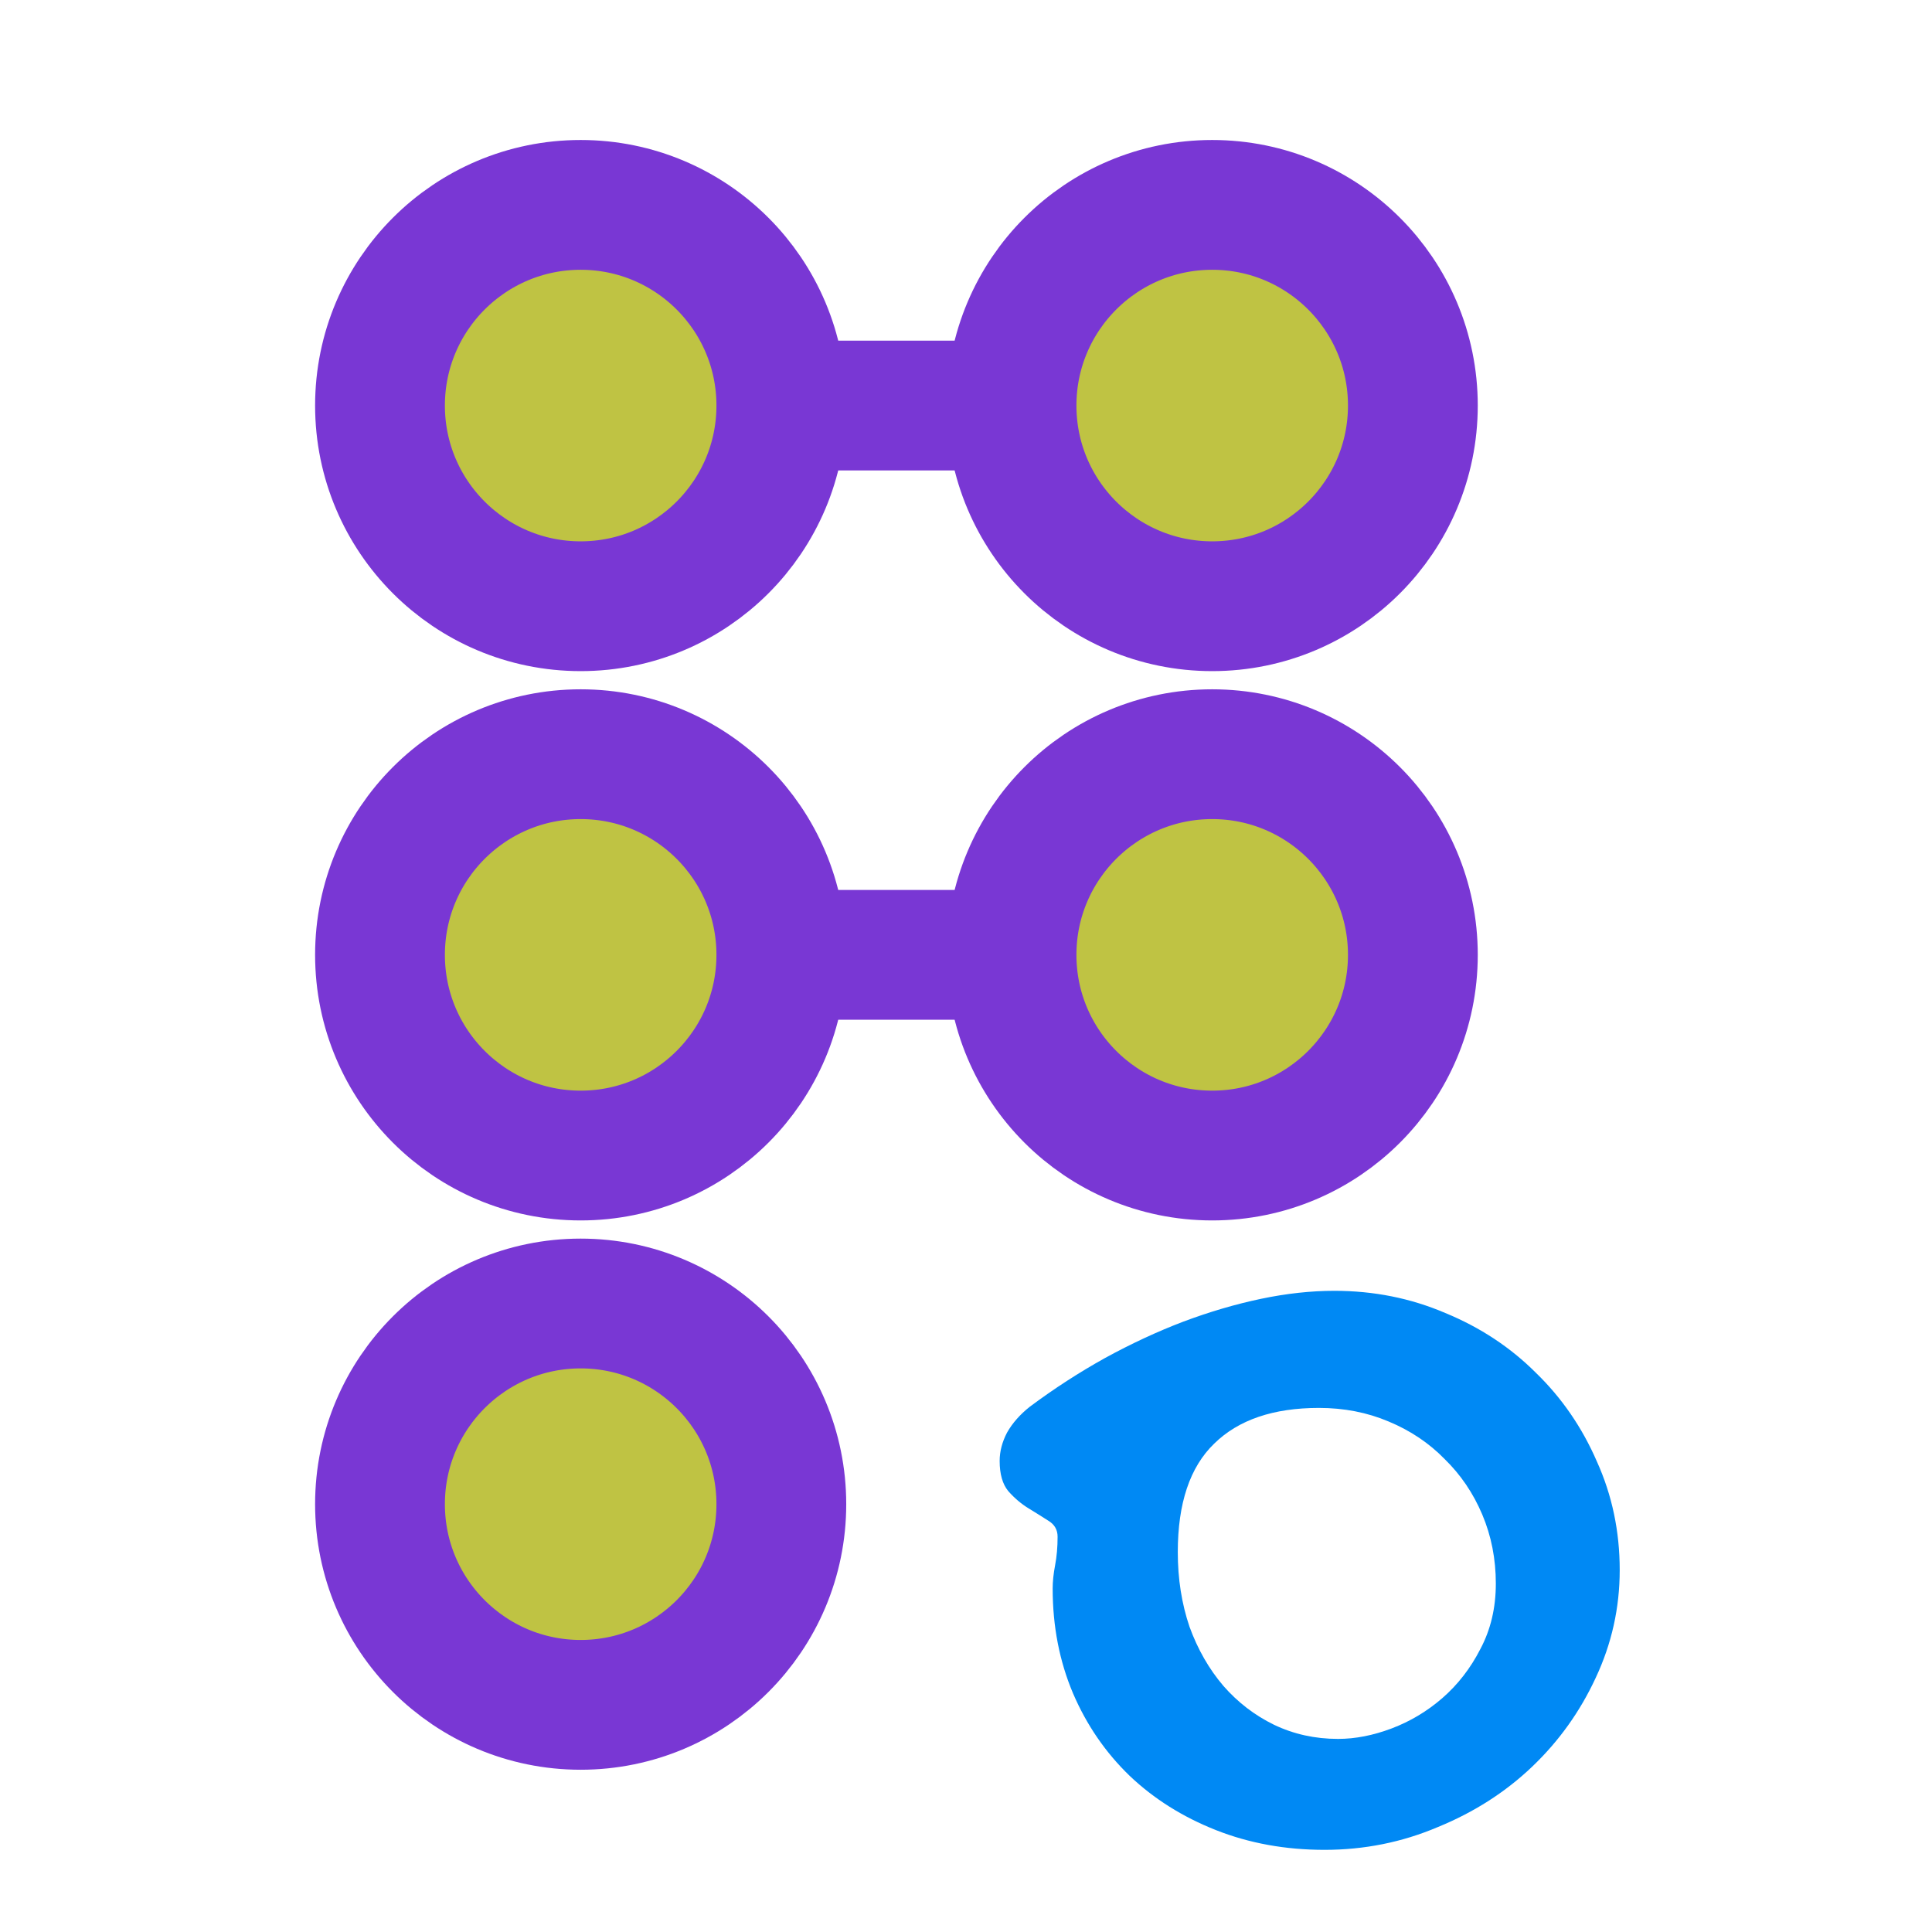
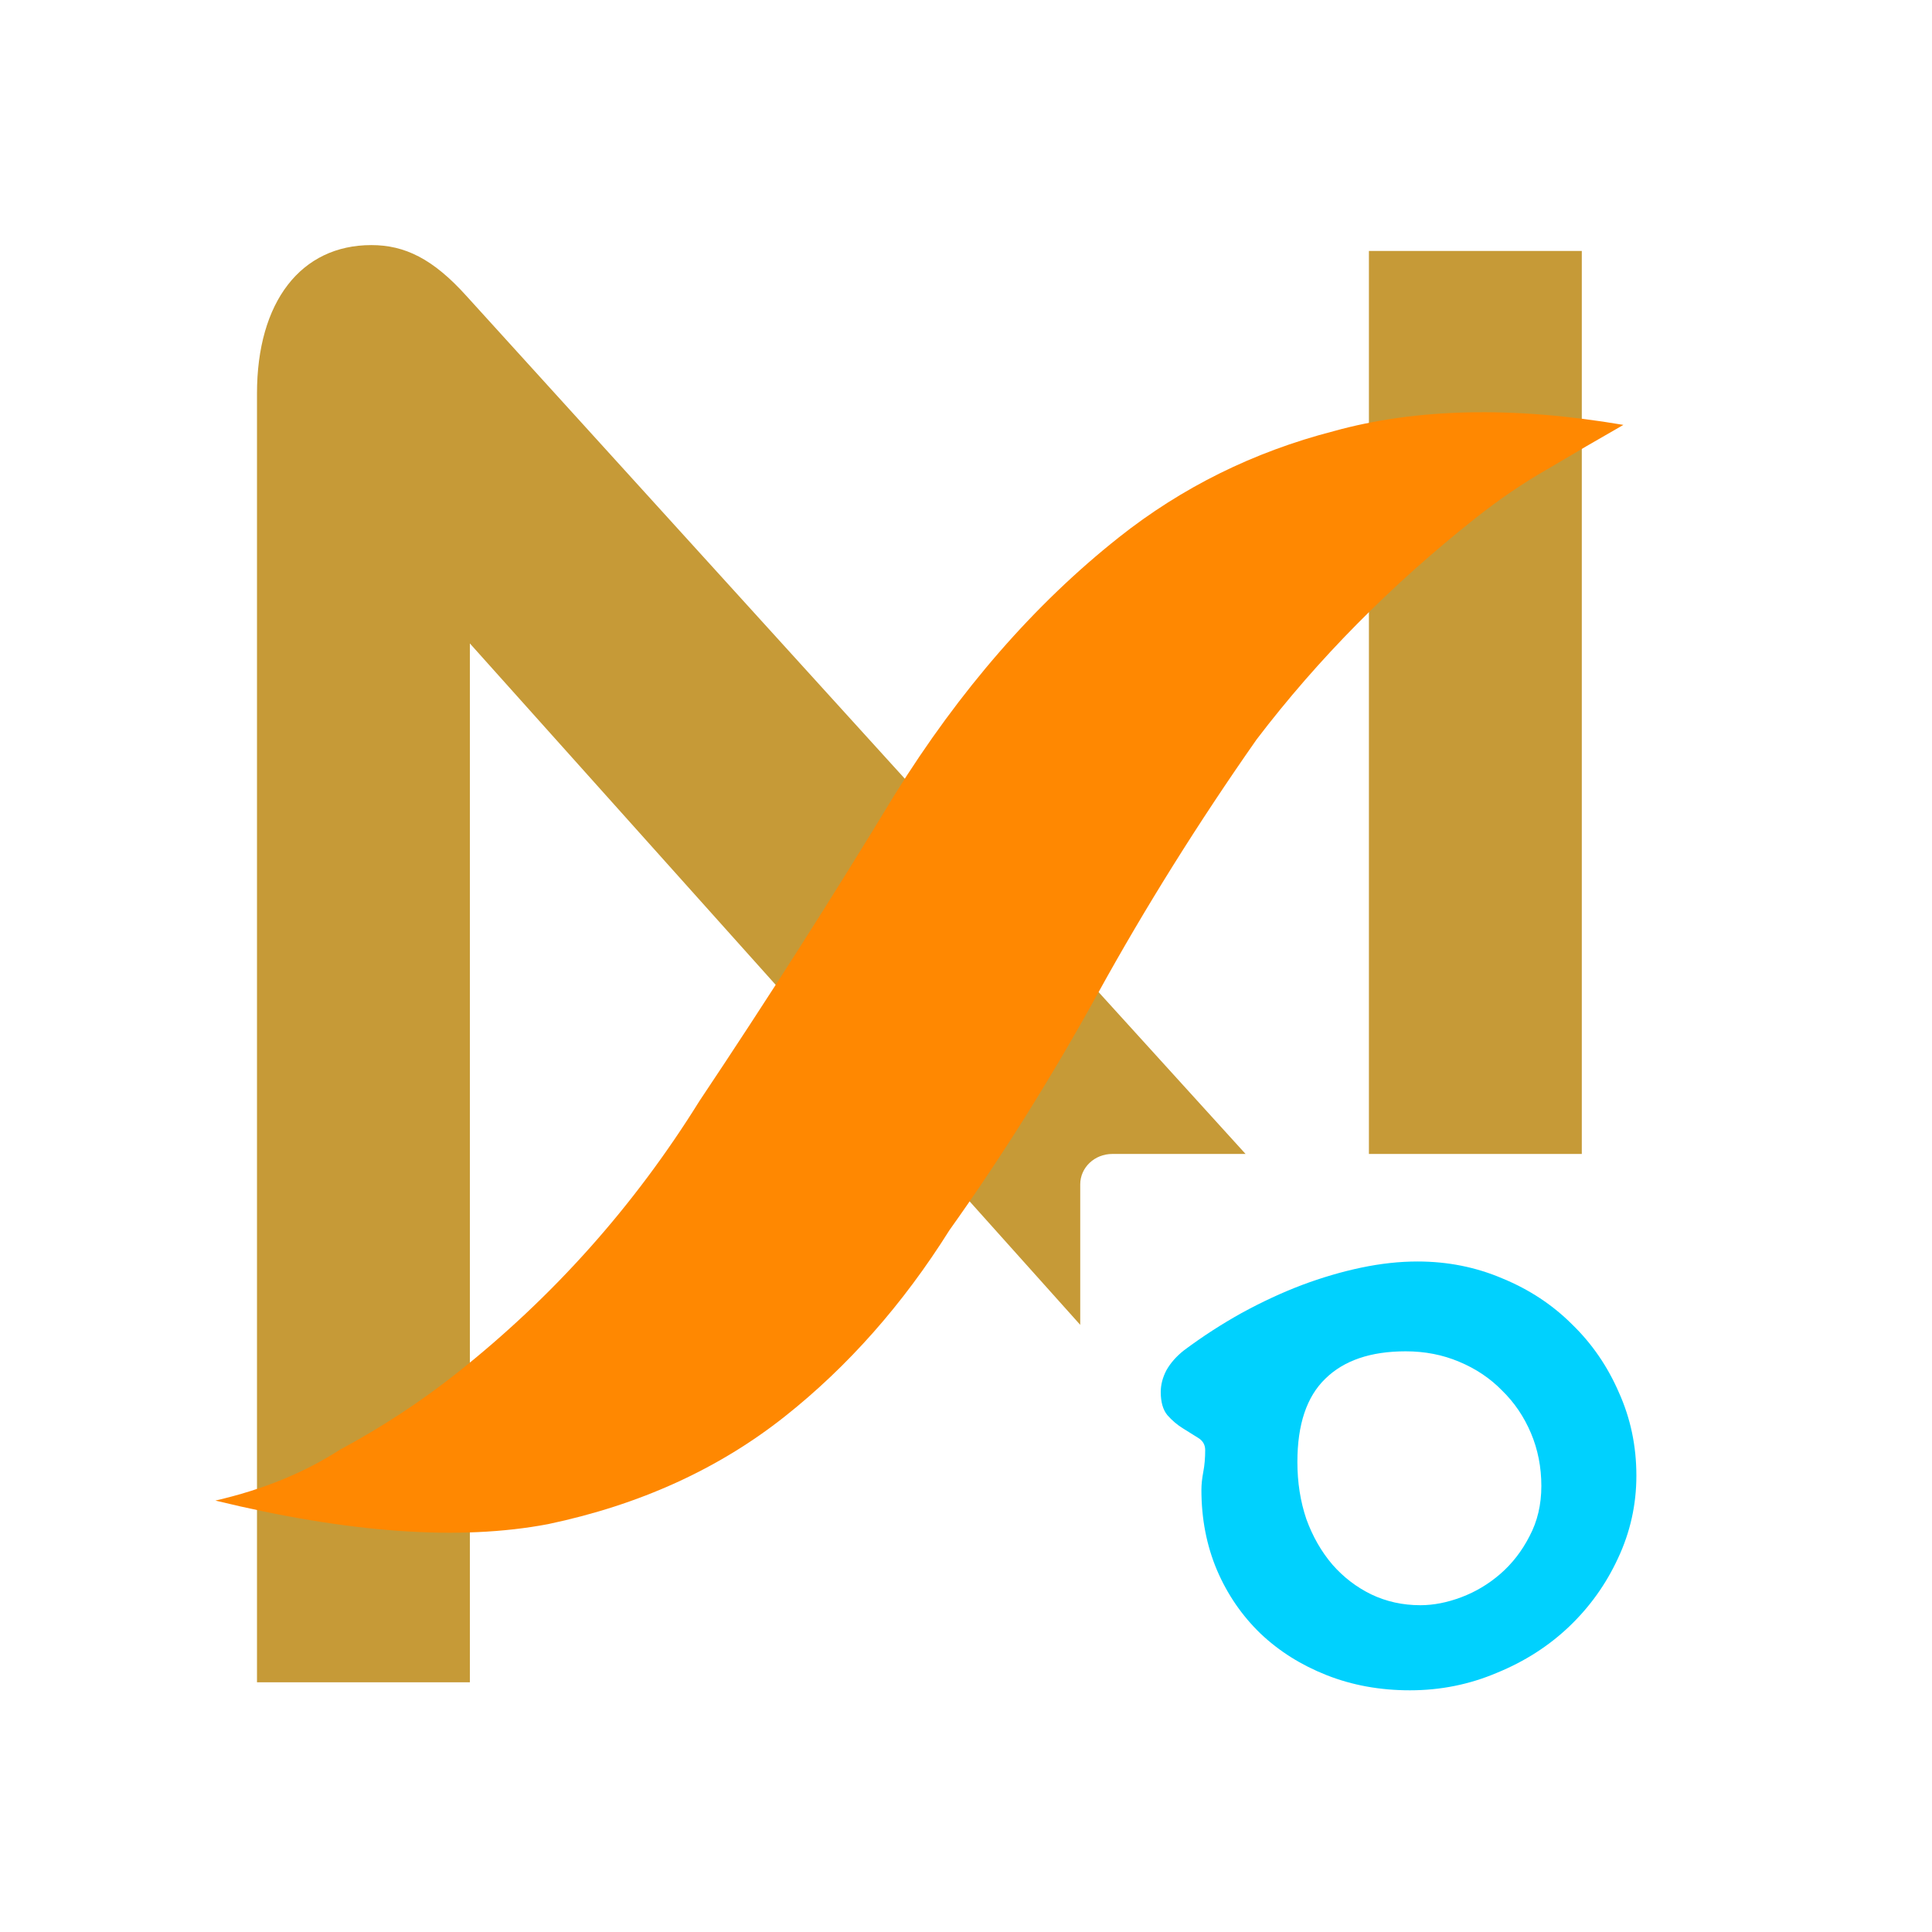
<svg xmlns="http://www.w3.org/2000/svg" width="512mm" height="512mm" viewBox="0 0 512 512" version="1.1" id="svg1">
  <defs id="defs1" />
  <g id="layer1">
-     <g id="g2" transform="translate(17.26279,-2.95055)" style="stroke-width:34.396;stroke-dasharray:none">
-       <path style="fill:#bfc343;fill-opacity:1;fill-rule:evenodd;stroke:#7937d4;stroke-width:34.396;stroke-linecap:round;stroke-linejoin:round;stroke-miterlimit:3.2;stroke-dasharray:none;stroke-dashoffset:0;stroke-opacity:1;paint-order:normal" d="M 174.287,256 H 326.283" id="path6" />
-       <path style="fill:#bfc343;fill-opacity:1;fill-rule:evenodd;stroke:#7937d4;stroke-width:34.396;stroke-linecap:round;stroke-linejoin:round;stroke-miterlimit:3.2;stroke-dasharray:none;stroke-dashoffset:0;stroke-opacity:1;paint-order:normal" d="M 175.751,110.427 H 327.748" id="path5" />
-       <path style="fill:#bfc343;fill-opacity:1;fill-rule:evenodd;stroke:#7937d4;stroke-width:34.396;stroke-linecap:round;stroke-linejoin:round;stroke-miterlimit:3.2;stroke-dasharray:none;stroke-dashoffset:0;stroke-opacity:1;paint-order:normal" d="m 189.8,401.573 a 53.18,53.18 0 0 0 -53.18,-53.18 53.18,53.18 0 0 0 -53.18,53.18 53.18,53.18 0 0 0 53.18,53.18 53.18,53.18 0 0 0 53.18,-53.18 z" id="path4" />
-       <path style="fill:#bfc343;fill-opacity:1;fill-rule:evenodd;stroke:#7937d4;stroke-width:34.396;stroke-linecap:round;stroke-linejoin:round;stroke-miterlimit:3.2;stroke-dasharray:none;stroke-dashoffset:0;stroke-opacity:1;paint-order:normal" d="m 189.8,110.427 a 53.18,53.18 0 0 0 -53.18,-53.18 53.18,53.18 0 0 0 -53.18,53.18 53.18,53.18 0 0 0 53.18,53.18 53.18,53.18 0 0 0 53.18,-53.18 z" id="path3" />
-       <path style="fill:#bfc343;fill-opacity:1;fill-rule:evenodd;stroke:#7937d4;stroke-width:34.396;stroke-linecap:round;stroke-linejoin:round;stroke-miterlimit:3.2;stroke-dasharray:none;stroke-dashoffset:0;stroke-opacity:1;paint-order:normal" d="m 357.163,256 a 53.18,53.18 0 0 0 -53.18,-53.18 53.18,53.18 0 0 0 -53.18,53.18 53.18,53.18 0 0 0 53.18,53.18 53.18,53.18 0 0 0 53.18,-53.18 z" id="path2" />
-       <path style="fill:#bfc343;fill-opacity:1;fill-rule:evenodd;stroke:#7937d4;stroke-width:34.396;stroke-linecap:round;stroke-linejoin:round;stroke-miterlimit:3.2;stroke-dasharray:none;stroke-dashoffset:0;stroke-opacity:1;paint-order:normal" d="m 357.163,110.427 a 53.18,53.18 0 0 0 -53.18,-53.18 53.18,53.18 0 0 0 -53.18,53.18 53.18,53.18 0 0 0 53.18,53.18 53.18,53.18 0 0 0 53.18,-53.18 z" id="path1" />
-       <path style="fill:#bfc343;fill-opacity:1;fill-rule:evenodd;stroke:#7937d4;stroke-width:34.396;stroke-linecap:round;stroke-linejoin:round;stroke-miterlimit:3.2;stroke-dasharray:none;stroke-dashoffset:0;stroke-opacity:1;paint-order:normal" d="M 189.8,256 A 53.18,53.18 0 0 0 136.62,202.82 53.18,53.18 0 0 0 83.44,256 53.18,53.18 0 0 0 136.62,309.18 53.18,53.18 0 0 0 189.8,256 Z" id="path1-3" />
+     <g id="g1" style="fill:#00d1fe;fill-opacity:1;stroke-width:1.304" transform="matrix(0.7670708,0,0,0.7670708,104.399,71.9088)">
+       <path style="font-size:286.571px;line-height:1.25;font-family:'Gochi Hand';-inkscape-font-specification:'Gochi Hand, Normal';fill:#00d1fe;fill-opacity:1;stroke-width:0.345" d="m 278.967,420.974 q 0,-2.777 0.653,-6.207 0.653,-3.43 0.653,-7.514 0,-2.777 -2.45,-4.247 -2.287,-1.47 -5.227,-3.267 -2.94,-1.797 -5.39,-4.574 -2.287,-2.777 -2.287,-8.004 0,-3.757 1.96,-7.514 2.123,-3.757 6.044,-6.86 9.637,-7.187 19.928,-12.904 10.454,-5.717 20.744,-9.637 10.454,-3.92 20.581,-6.044 10.127,-2.123 19.438,-2.123 15.681,0 29.401,5.88 13.884,5.717 24.011,15.844 10.29,9.964 16.171,23.521 6.044,13.394 6.044,28.748 0,15.027 -6.37,28.585 -6.207,13.394 -16.824,23.521 -10.617,10.127 -24.991,16.007 -14.211,6.044 -30.055,6.044 -15.517,0 -28.748,-5.227 -13.231,-5.227 -22.868,-14.374 -9.637,-9.31 -15.027,-21.888 -5.39,-12.741 -5.39,-27.768 z m 75.627,39.855 q 6.86,0 14.211,-2.777 7.35,-2.777 13.394,-8.004 6.207,-5.39 10.127,-13.067 4.084,-7.677 4.084,-17.314 0,-9.8 -3.594,-18.294 -3.593,-8.494 -9.964,-14.701 -6.207,-6.37 -14.864,-9.964 -8.494,-3.594 -18.457,-3.594 -18.131,0 -27.768,9.474 -9.637,9.31 -9.637,28.748 0,10.617 3.103,19.764 3.267,8.984 8.984,15.681 5.717,6.534 13.394,10.29 7.84,3.757 16.987,3.757 z" id="text1" aria-label="o" />
    </g>
-     <g id="g1">
-       <path style="font-size:286.571px;line-height:1.25;font-family:'Gochi Hand';-inkscape-font-specification:'Gochi Hand, Normal';fill:#0089f4;stroke-width:0.265" d="m 278.967,420.974 q 0,-2.777 0.653,-6.207 0.653,-3.43 0.653,-7.514 0,-2.777 -2.45,-4.247 -2.287,-1.47 -5.227,-3.267 -2.94,-1.797 -5.39,-4.574 -2.287,-2.777 -2.287,-8.004 0,-3.757 1.96,-7.514 2.123,-3.757 6.044,-6.86 9.637,-7.187 19.928,-12.904 10.454,-5.717 20.744,-9.637 10.454,-3.92 20.581,-6.044 10.127,-2.123 19.438,-2.123 15.681,0 29.401,5.88 13.884,5.717 24.011,15.844 10.29,9.964 16.171,23.521 6.044,13.394 6.044,28.748 0,15.027 -6.37,28.585 -6.207,13.394 -16.824,23.521 -10.617,10.127 -24.991,16.007 -14.211,6.044 -30.055,6.044 -15.517,0 -28.748,-5.227 -13.231,-5.227 -22.868,-14.374 -9.637,-9.31 -15.027,-21.888 -5.39,-12.741 -5.39,-27.768 z m 75.627,39.855 q 6.86,0 14.211,-2.777 7.35,-2.777 13.394,-8.004 6.207,-5.39 10.127,-13.067 4.084,-7.677 4.084,-17.314 0,-9.8 -3.594,-18.294 -3.593,-8.494 -9.964,-14.701 -6.207,-6.37 -14.864,-9.964 -8.494,-3.594 -18.457,-3.594 -18.131,0 -27.768,9.474 -9.637,9.31 -9.637,28.748 0,10.617 3.103,19.764 3.267,8.984 8.984,15.681 5.717,6.534 13.394,10.29 7.84,3.757 16.987,3.757 z" id="text1" aria-label="o" />
-     </g>
+     <path id="text3-7" style="font-size:491.201px;line-height:1.25;font-family:'Good Times';-inkscape-font-specification:'Good Times, Normal';fill:#c69a37;stroke-width:0.265" d="m 362.776,305.81 h 56.416 V 66.505 h -56.416 z" />
+     <path id="path16" style="font-size:491.201px;line-height:1.25;font-family:'Good Times';-inkscape-font-specification:'Good Times, Normal';fill:#c69a37;stroke-width:0.265" d="m 98.411,64.952 c -18.65,0 -30.306,15.007 -30.306,39.329 v 341.541 h 56.416 V 170.519 l 161.75,180.578 v -37.218 c 0,-4.471 3.795,-8.07 8.51,-8.07 h 35.306 L 123.589,78.407 C 114.73,68.574 107.27,64.952 98.411,64.952 Z" />
+     <path d="m 296.51,142.409 q -33.522,26.559 -59.433,68.235 -24.714,40.728 -51.745,81.177 -25.911,41.676 -64.222,72.029 -14.367,11.382 -30.974,20.31 -14.289,9.207 -33.06,13.505 53.07,12.936 88.217,6.236 36.344,-7.648 62.682,-28.515 25.141,-19.919 43.638,-49.377 20.814,-29.179 39.465,-62.988 18.651,-33.809 41.937,-67.061 24.406,-32.025 57.928,-58.584 9.578,-7.588 19.078,-13.001 10.698,-6.361 20.199,-11.774 -43.955,-7.47 -76.861,1.684 -31.709,8.205 -56.85,28.124 z" id="text1-2-1" style="font-size:1124.7px;line-height:1.25;font-family:'Dancing Script';-inkscape-font-specification:'Dancing Script, Normal';mix-blend-mode:normal;fill:#ff8801;fill-opacity:1;stroke-width:0.265" aria-label="~" />
  </g>
</svg>
